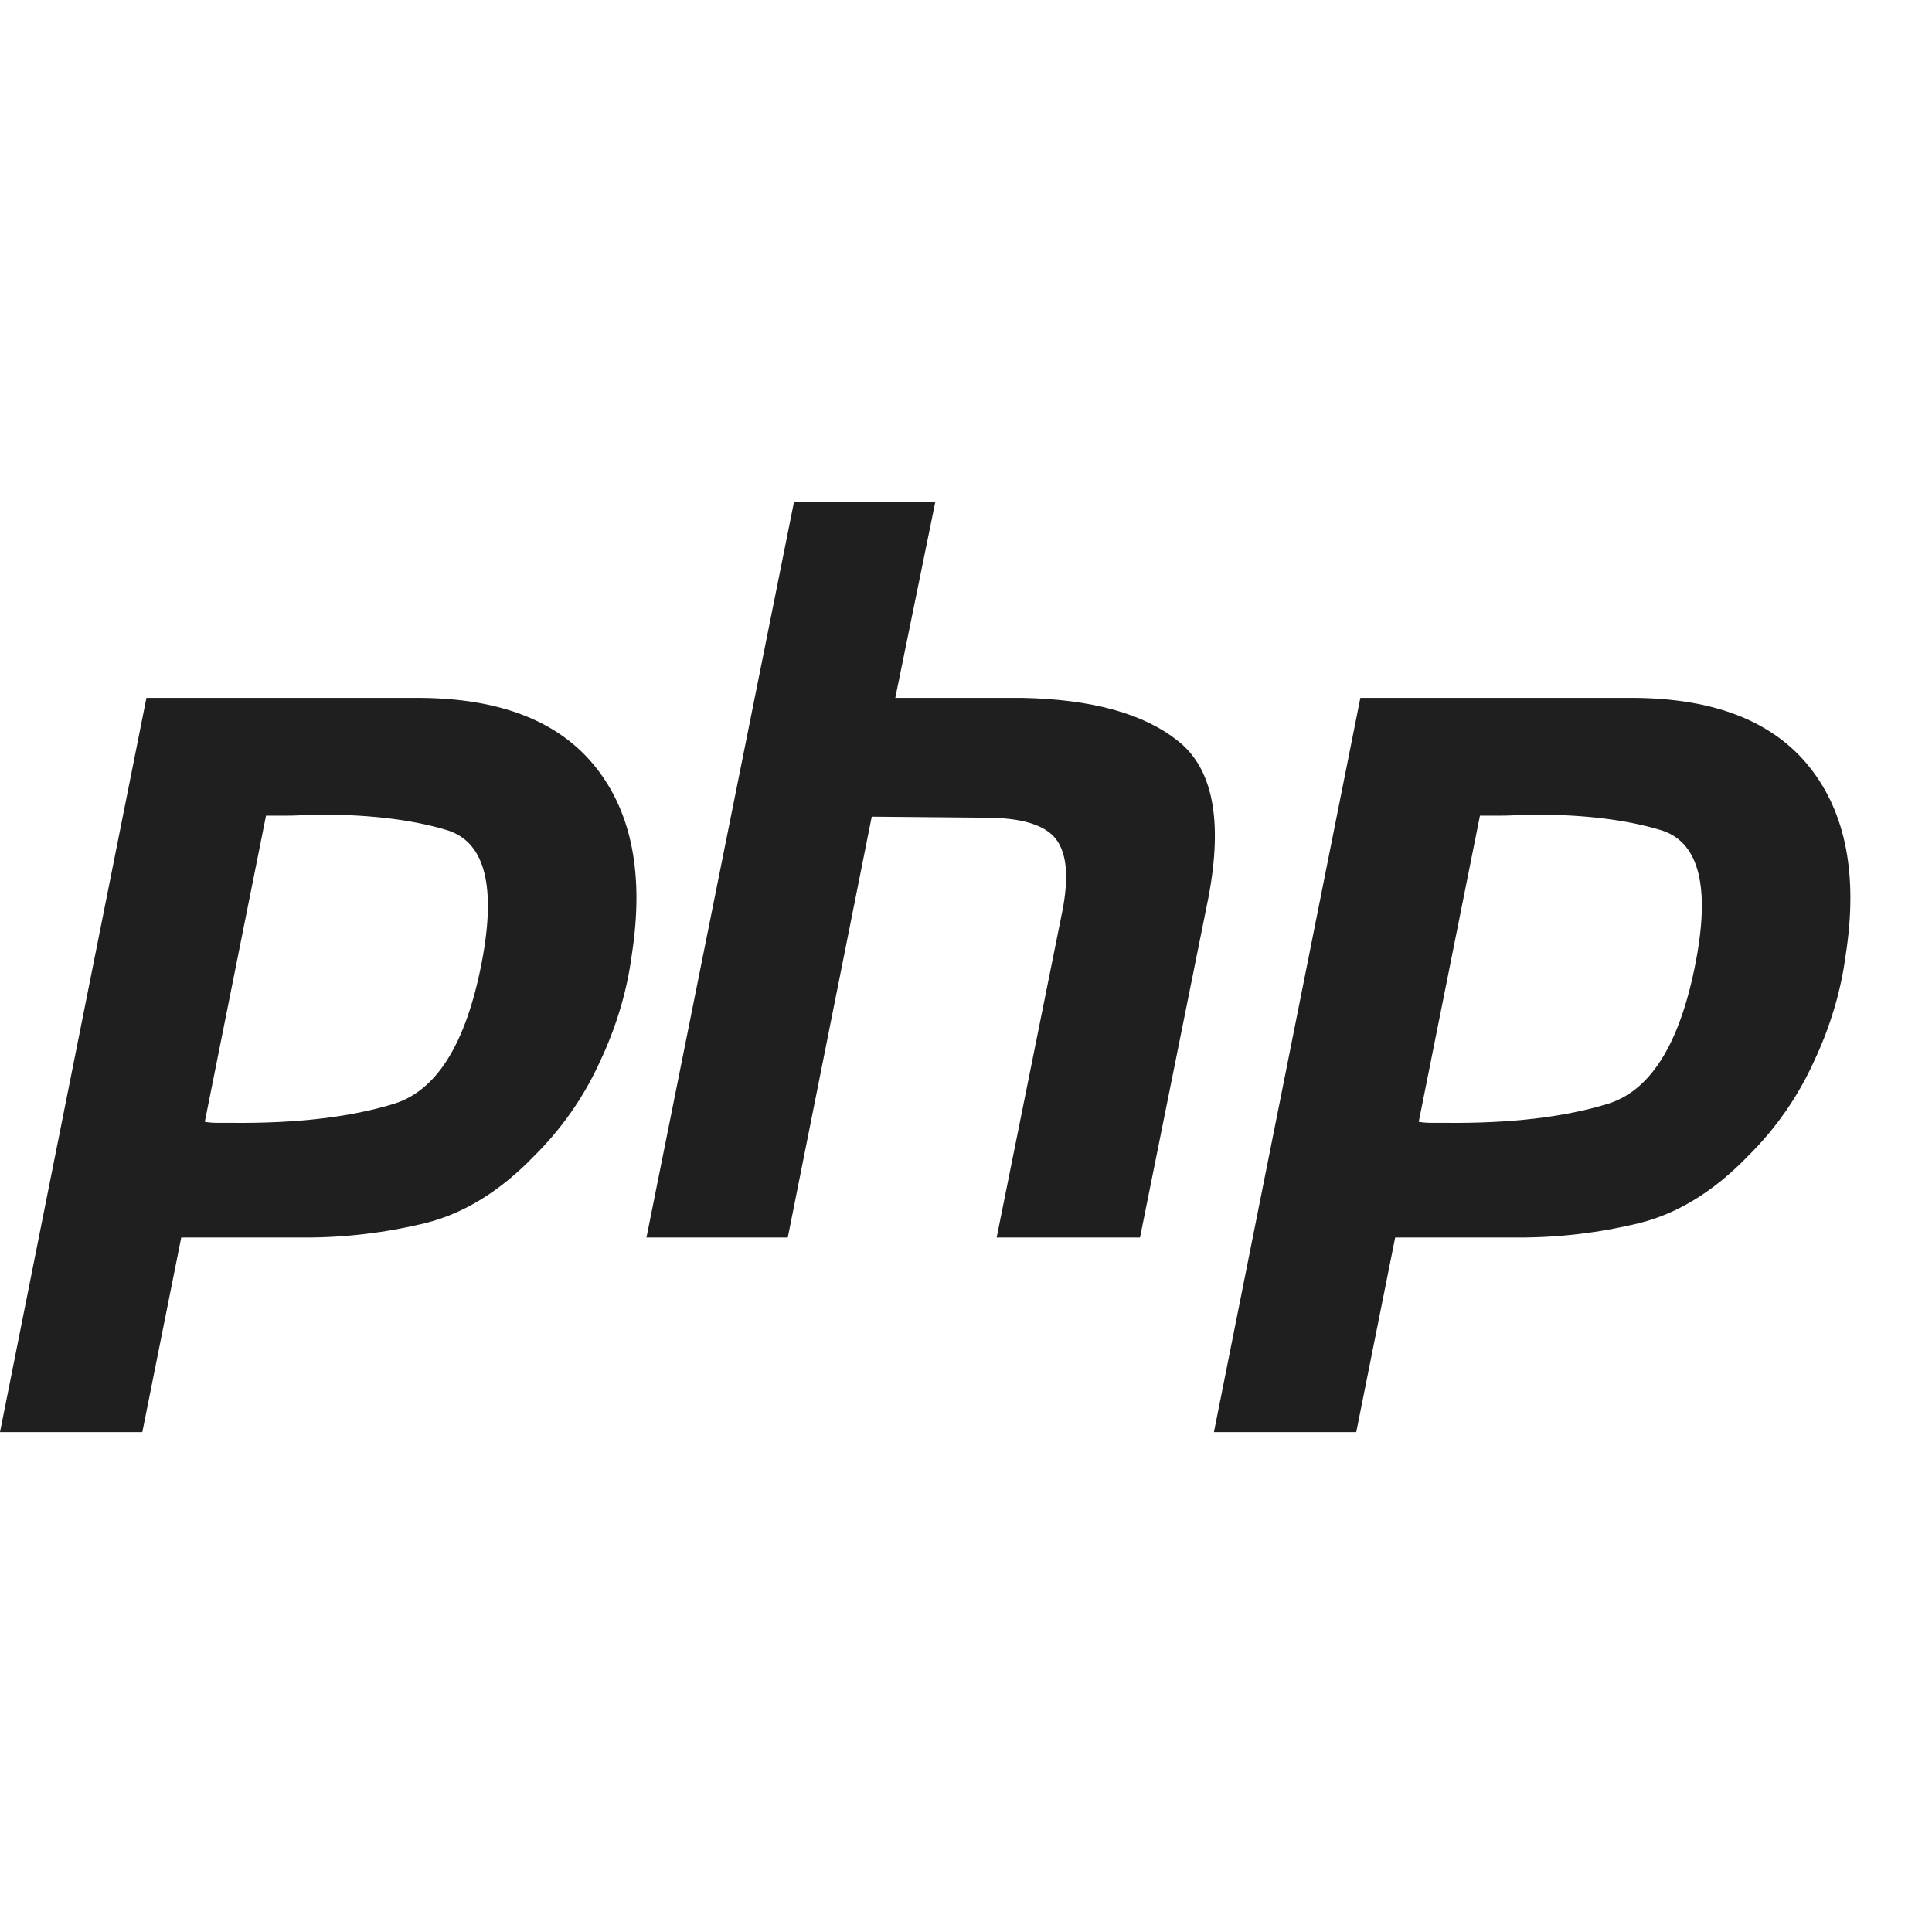
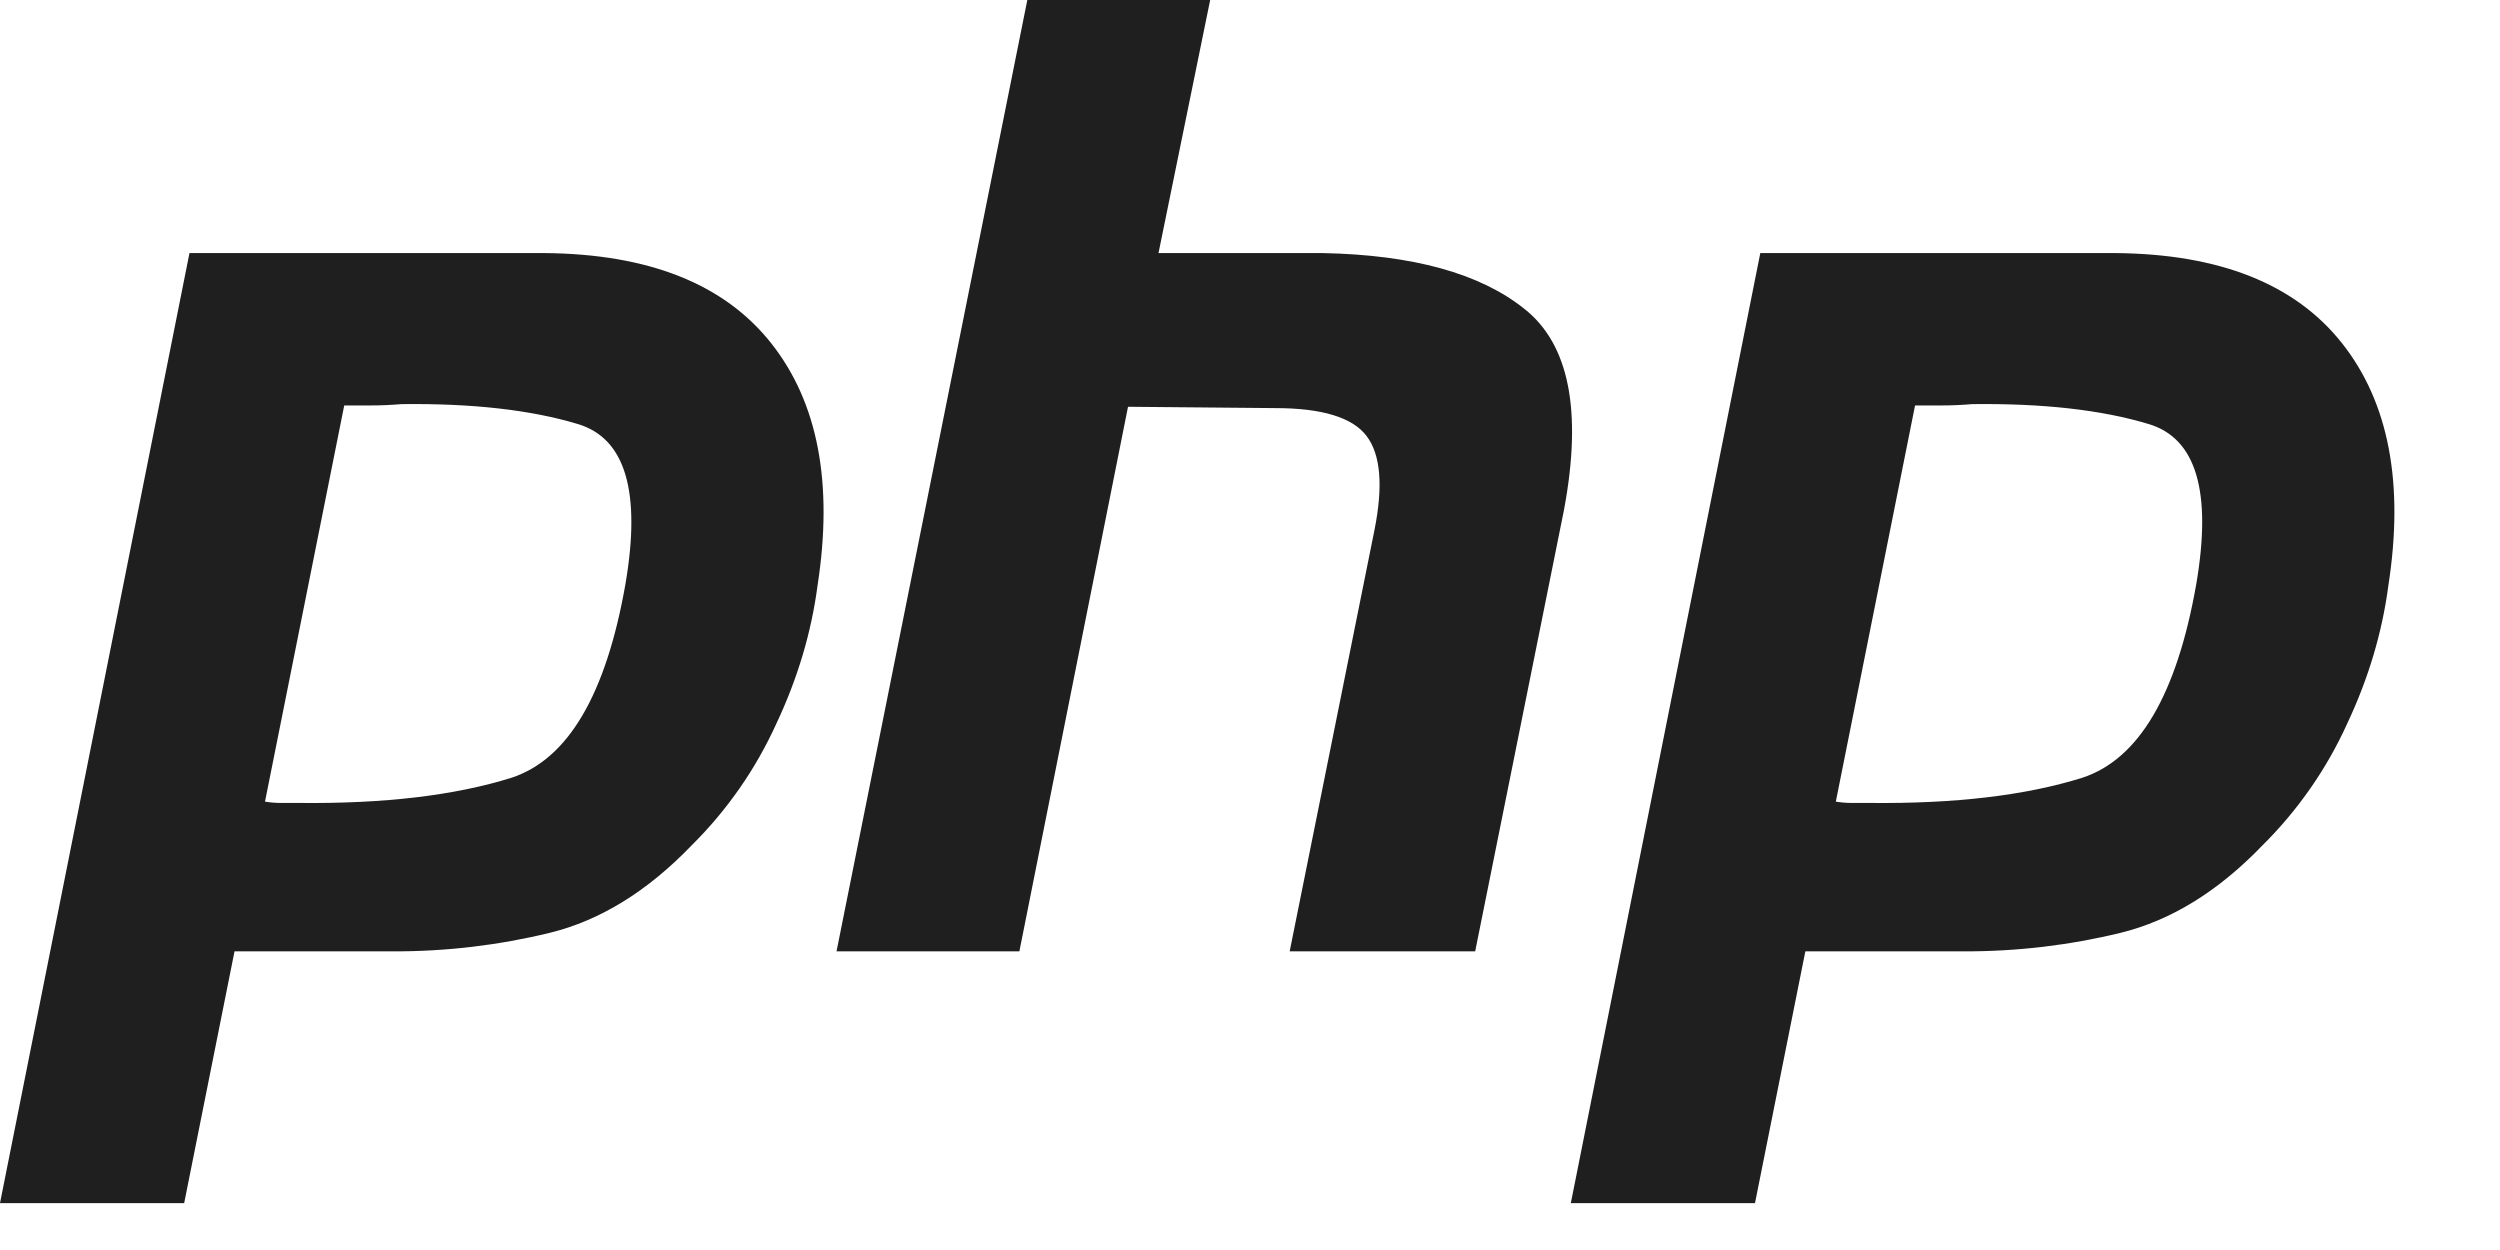
- <svg xmlns="http://www.w3.org/2000/svg" width="100" height="100" viewBox="0 -1 100 50">
+ <svg xmlns="http://www.w3.org/2000/svg" viewBox="0 0 100 50">
  <path fill="#1f1f1f" d="M7.579 10.123h14.204c4.169.035 7.19 1.237 9.063 3.604 1.873 2.367 2.491 5.6 1.855 9.699-.247 1.873-.795 3.71-1.643 5.512a16.385 16.385 0 01-3.392 4.876c-1.767 1.837-3.657 3.003-5.671 3.498a26.11 26.11 0 01-6.254.742h-6.36l-2.014 10.07H0l7.579-38.001m6.201 6.042l-3.18 15.9c.212.035.424.053.636.053h.742c3.392.035 6.219-.3 8.48-1.007 2.261-.742 3.781-3.321 4.558-7.738.636-3.71 0-5.848-1.908-6.413-1.873-.565-4.222-.83-7.049-.795-.424.035-.83.053-1.219.053h-1.113l.053-.053M41.093 0h7.314L46.34 10.123h6.572c3.604.071 6.289.813 8.056 2.226 1.802 1.413 2.332 4.099 1.59 8.056l-3.551 17.649h-7.42L54.979 21.2c.353-1.767.247-3.021-.318-3.763s-1.784-1.113-3.657-1.113l-5.883-.053-4.346 21.783h-7.314L41.093 0M70.412 10.123h14.204c4.169.035 7.19 1.237 9.063 3.604 1.873 2.367 2.491 5.6 1.855 9.699-.247 1.873-.795 3.71-1.643 5.512a16.385 16.385 0 01-3.392 4.876c-1.767 1.837-3.657 3.003-5.671 3.498a26.11 26.11 0 01-6.254.742h-6.36L70.2 48.124h-7.367l7.579-38.001m6.201 6.042l-3.18 15.9c.212.035.424.053.636.053h.742c3.392.035 6.219-.3 8.48-1.007 2.261-.742 3.781-3.321 4.558-7.738.636-3.71 0-5.848-1.908-6.413-1.873-.565-4.222-.83-7.049-.795-.424.035-.83.053-1.219.053H76.56l.053-.053" />
</svg>
